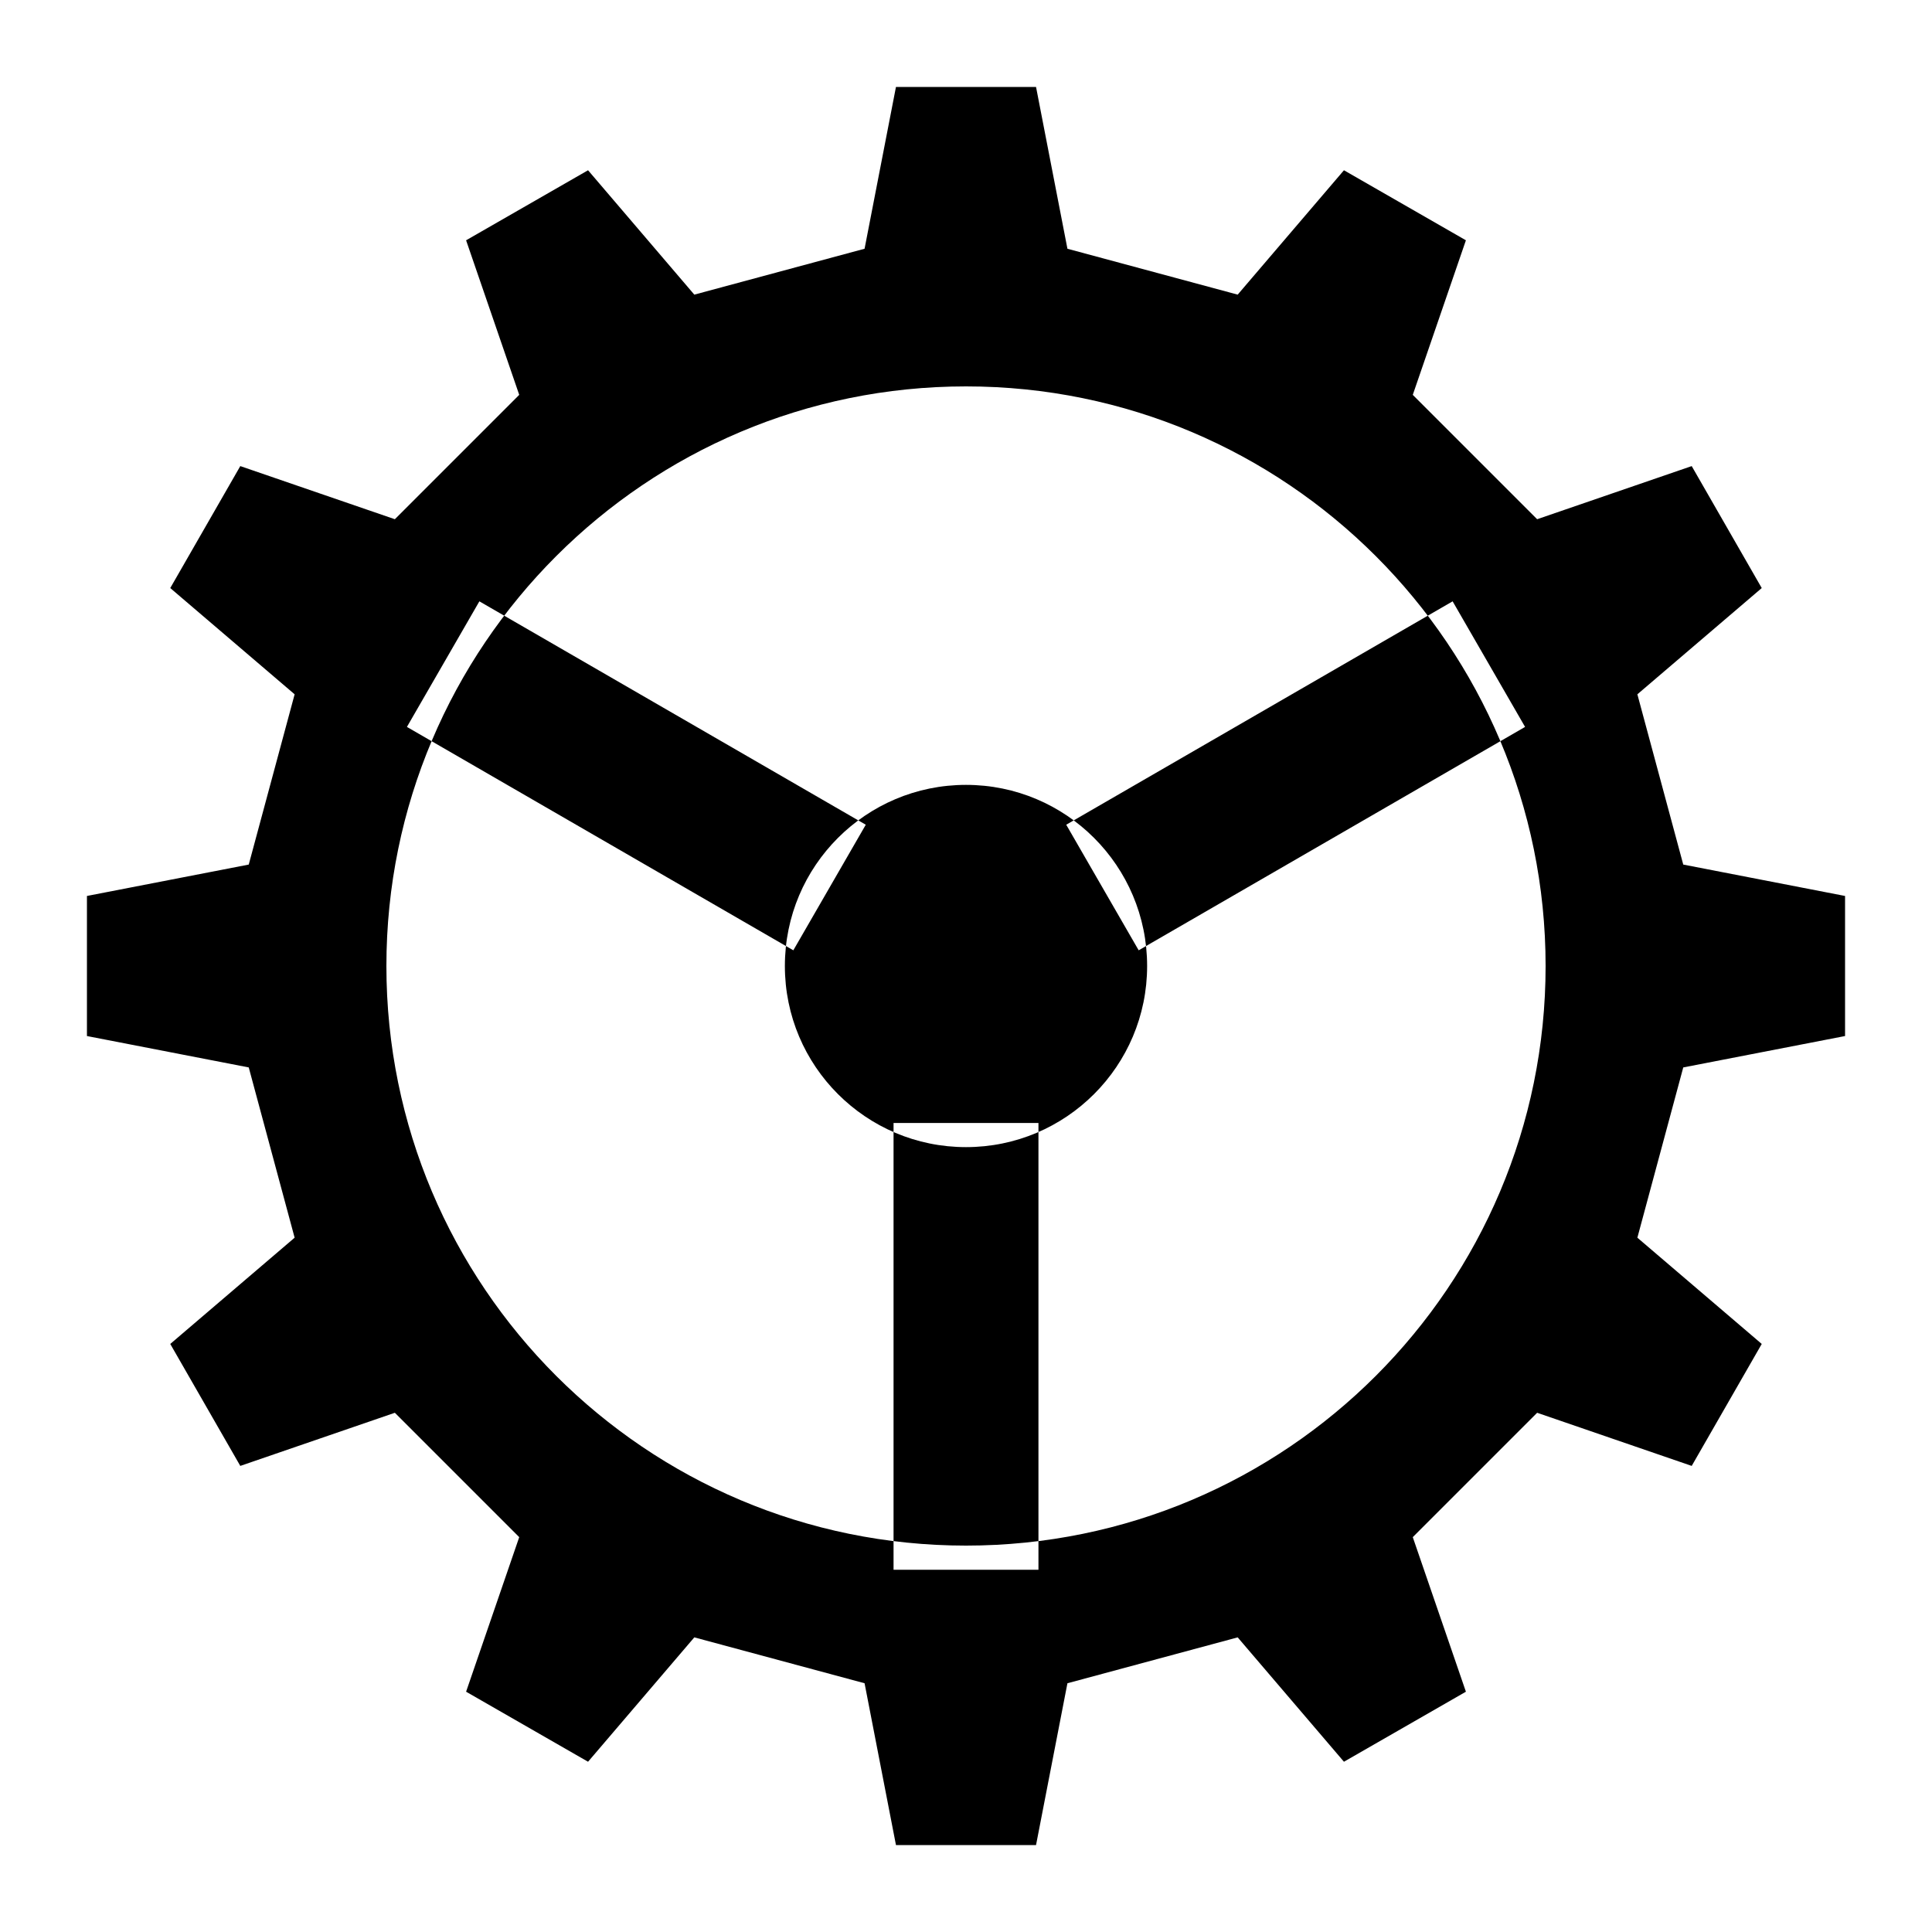
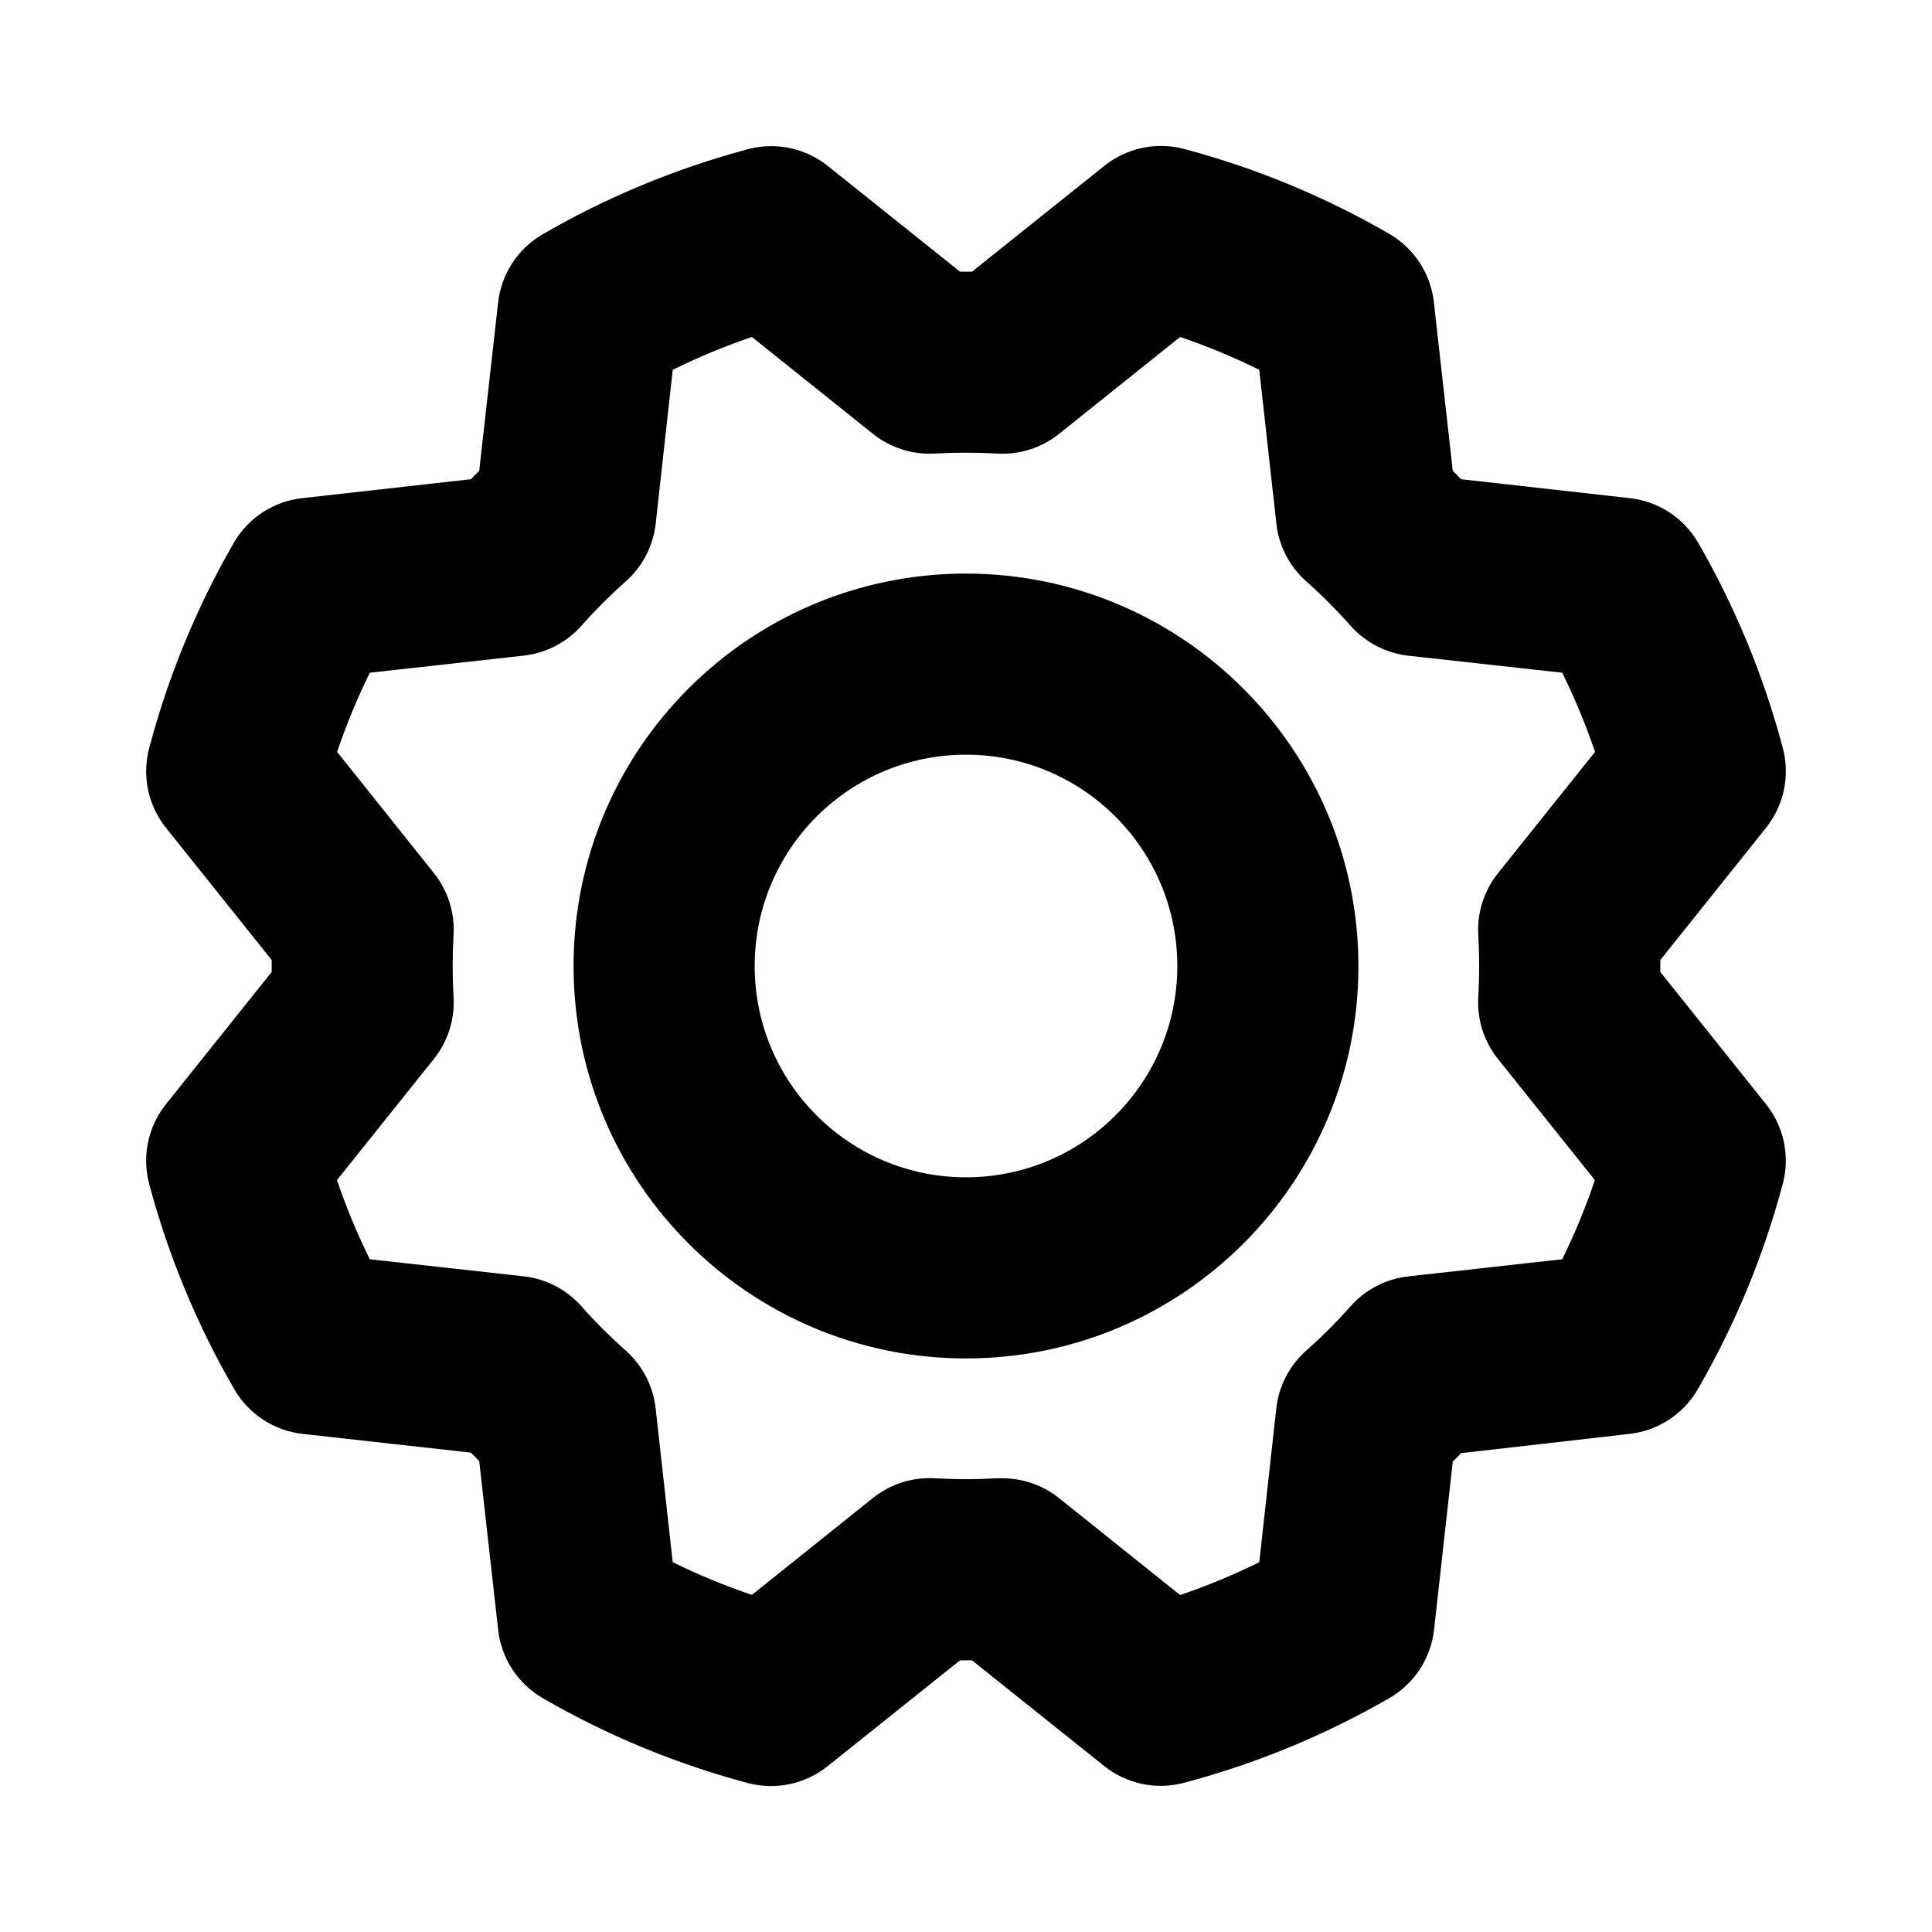
- <svg xmlns="http://www.w3.org/2000/svg" width="16" height="16" viewBox="0 0 16 16">
-   <path fill="currentColor" fill-rule="evenodd" d="M 13.94 7.16 L 15.28 7.42 L 15.28 8.58 L 13.94 8.84 L 13.56 10.25 L 14.59 11.13 L 14.01 12.14 L 12.73 11.70 L 11.70 12.73 L 12.14 14.01 L 11.13 14.59 L 10.25 13.56 L 8.84 13.94 L 8.58 15.28 L 7.42 15.28 L 7.16 13.94 L 5.75 13.56 L 4.87 14.59 L 3.86 14.01 L 4.30 12.73 L 3.27 11.70 L 1.99 12.14 L 1.41 11.13 L 2.44 10.25 L 2.06 8.84 L 0.72 8.58 L 0.72 7.42 L 2.06 7.16 L 2.44 5.75 L 1.41 4.87 L 1.99 3.86 L 3.27 4.30 L 4.30 3.27 L 3.86 1.99 L 4.87 1.41 L 5.75 2.44 L 7.16 2.06 L 7.42 0.72 L 8.58 0.72 L 8.84 2.06 L 10.25 2.44 L 11.13 1.41 L 12.14 1.99 L 11.70 3.27 L 12.73 4.30 L 14.01 3.86 L 14.59 4.87 L 13.56 5.75 Z M 8 3.2 A 4.8 4.8 0 1 0 8 12.8 A 4.8 4.8 0 1 0 8 3.2 Z M 8 6.5 A 1.5 1.5 0 1 1 8 9.5 A 1.5 1.5 0 1 1 8 6.5 Z M 7.40 9.30 L 7.40 13.00 L 8.60 13.00 L 8.60 9.30 Z M 7.17 6.83 L 3.97 4.98 L 3.37 6.02 L 6.57 7.87 Z M 9.43 7.87 L 12.63 6.02 L 12.03 4.98 L 8.83 6.83 Z" />
+ <svg xmlns="http://www.w3.org/2000/svg" width="16" height="16" viewBox="0 0 256 256" fill="currentColor">
+   <path d="M128,76a52,52,0,1,0,52,52A52.06,52.06,0,0,0,128,76Zm0,80a28,28,0,1,1,28-28A28,28,0,0,1,128,156Zm92-27.21v-1.58l14-17.51a12,12,0,0,0,2.23-10.59A111.75,111.75,0,0,0,225,71.89,12,12,0,0,0,215.89,66L193.61,63.5l-1.11-1.11L190,40.1A12,12,0,0,0,184.11,31a111.67,111.67,0,0,0-27.23-11.27A12,12,0,0,0,146.3,22L128.79,36h-1.58L109.7,22a12,12,0,0,0-10.59-2.23A111.75,111.75,0,0,0,71.89,31.05,12,12,0,0,0,66,40.11L63.5,62.39,62.39,63.5,40.1,66A12,12,0,0,0,31,71.89,111.67,111.67,0,0,0,19.77,99.12,12,12,0,0,0,22,109.7l14,17.51v1.58L22,146.3a12,12,0,0,0-2.23,10.59,111.75,111.75,0,0,0,11.29,27.22A12,12,0,0,0,40.11,190l22.28,2.48,1.11,1.11L66,215.9A12,12,0,0,0,71.89,225a111.67,111.67,0,0,0,27.23,11.27A12,12,0,0,0,109.7,234l17.51-14h1.58l17.51,14a12,12,0,0,0,10.59,2.23A111.75,111.75,0,0,0,184.11,225a12,12,0,0,0,5.91-9.06l2.48-22.28,1.11-1.11L215.9,190a12,12,0,0,0,9.06-5.91,111.67,111.67,0,0,0,11.27-27.23A12,12,0,0,0,234,146.3Zm-24.12-4.89a70.1,70.1,0,0,1,0,8.2,12,12,0,0,0,2.61,8.22l12.84,16.05A86.47,86.47,0,0,1,207,166.86l-20.43,2.27a12,12,0,0,0-7.65,4,69,69,0,0,1-5.8,5.8,12,12,0,0,0-4,7.65L166.86,207a86.47,86.47,0,0,1-10.49,4.35l-16.05-12.85a12,12,0,0,0-7.5-2.62c-.24,0-.48,0-.72,0a70.1,70.1,0,0,1-8.2,0,12.06,12.06,0,0,0-8.22,2.6L99.63,211.33A86.47,86.47,0,0,1,89.14,207l-2.27-20.43a12,12,0,0,0-4-7.65,69,69,0,0,1-5.8-5.8,12,12,0,0,0-7.65-4L49,166.86a86.47,86.47,0,0,1-4.35-10.49l12.84-16.05a12,12,0,0,0,2.61-8.22,70.1,70.1,0,0,1,0-8.2,12,12,0,0,0-2.61-8.22L44.67,99.63A86.47,86.47,0,0,1,49,89.14l20.43-2.27a12,12,0,0,0,7.65-4,69,69,0,0,1,5.8-5.8,12,12,0,0,0,4-7.65L89.14,49a86.47,86.47,0,0,1,10.49-4.35l16.05,12.85a12.06,12.06,0,0,0,8.22,2.6,70.1,70.1,0,0,1,8.2,0,12,12,0,0,0,8.22-2.6l16.05-12.85A86.47,86.47,0,0,1,166.86,49l2.27,20.43a12,12,0,0,0,4,7.65,69,69,0,0,1,5.8,5.8,12,12,0,0,0,7.65,4L207,89.14a86.47,86.47,0,0,1,4.35,10.49l-12.84,16.05A12,12,0,0,0,195.88,123.9Z" />
</svg>
